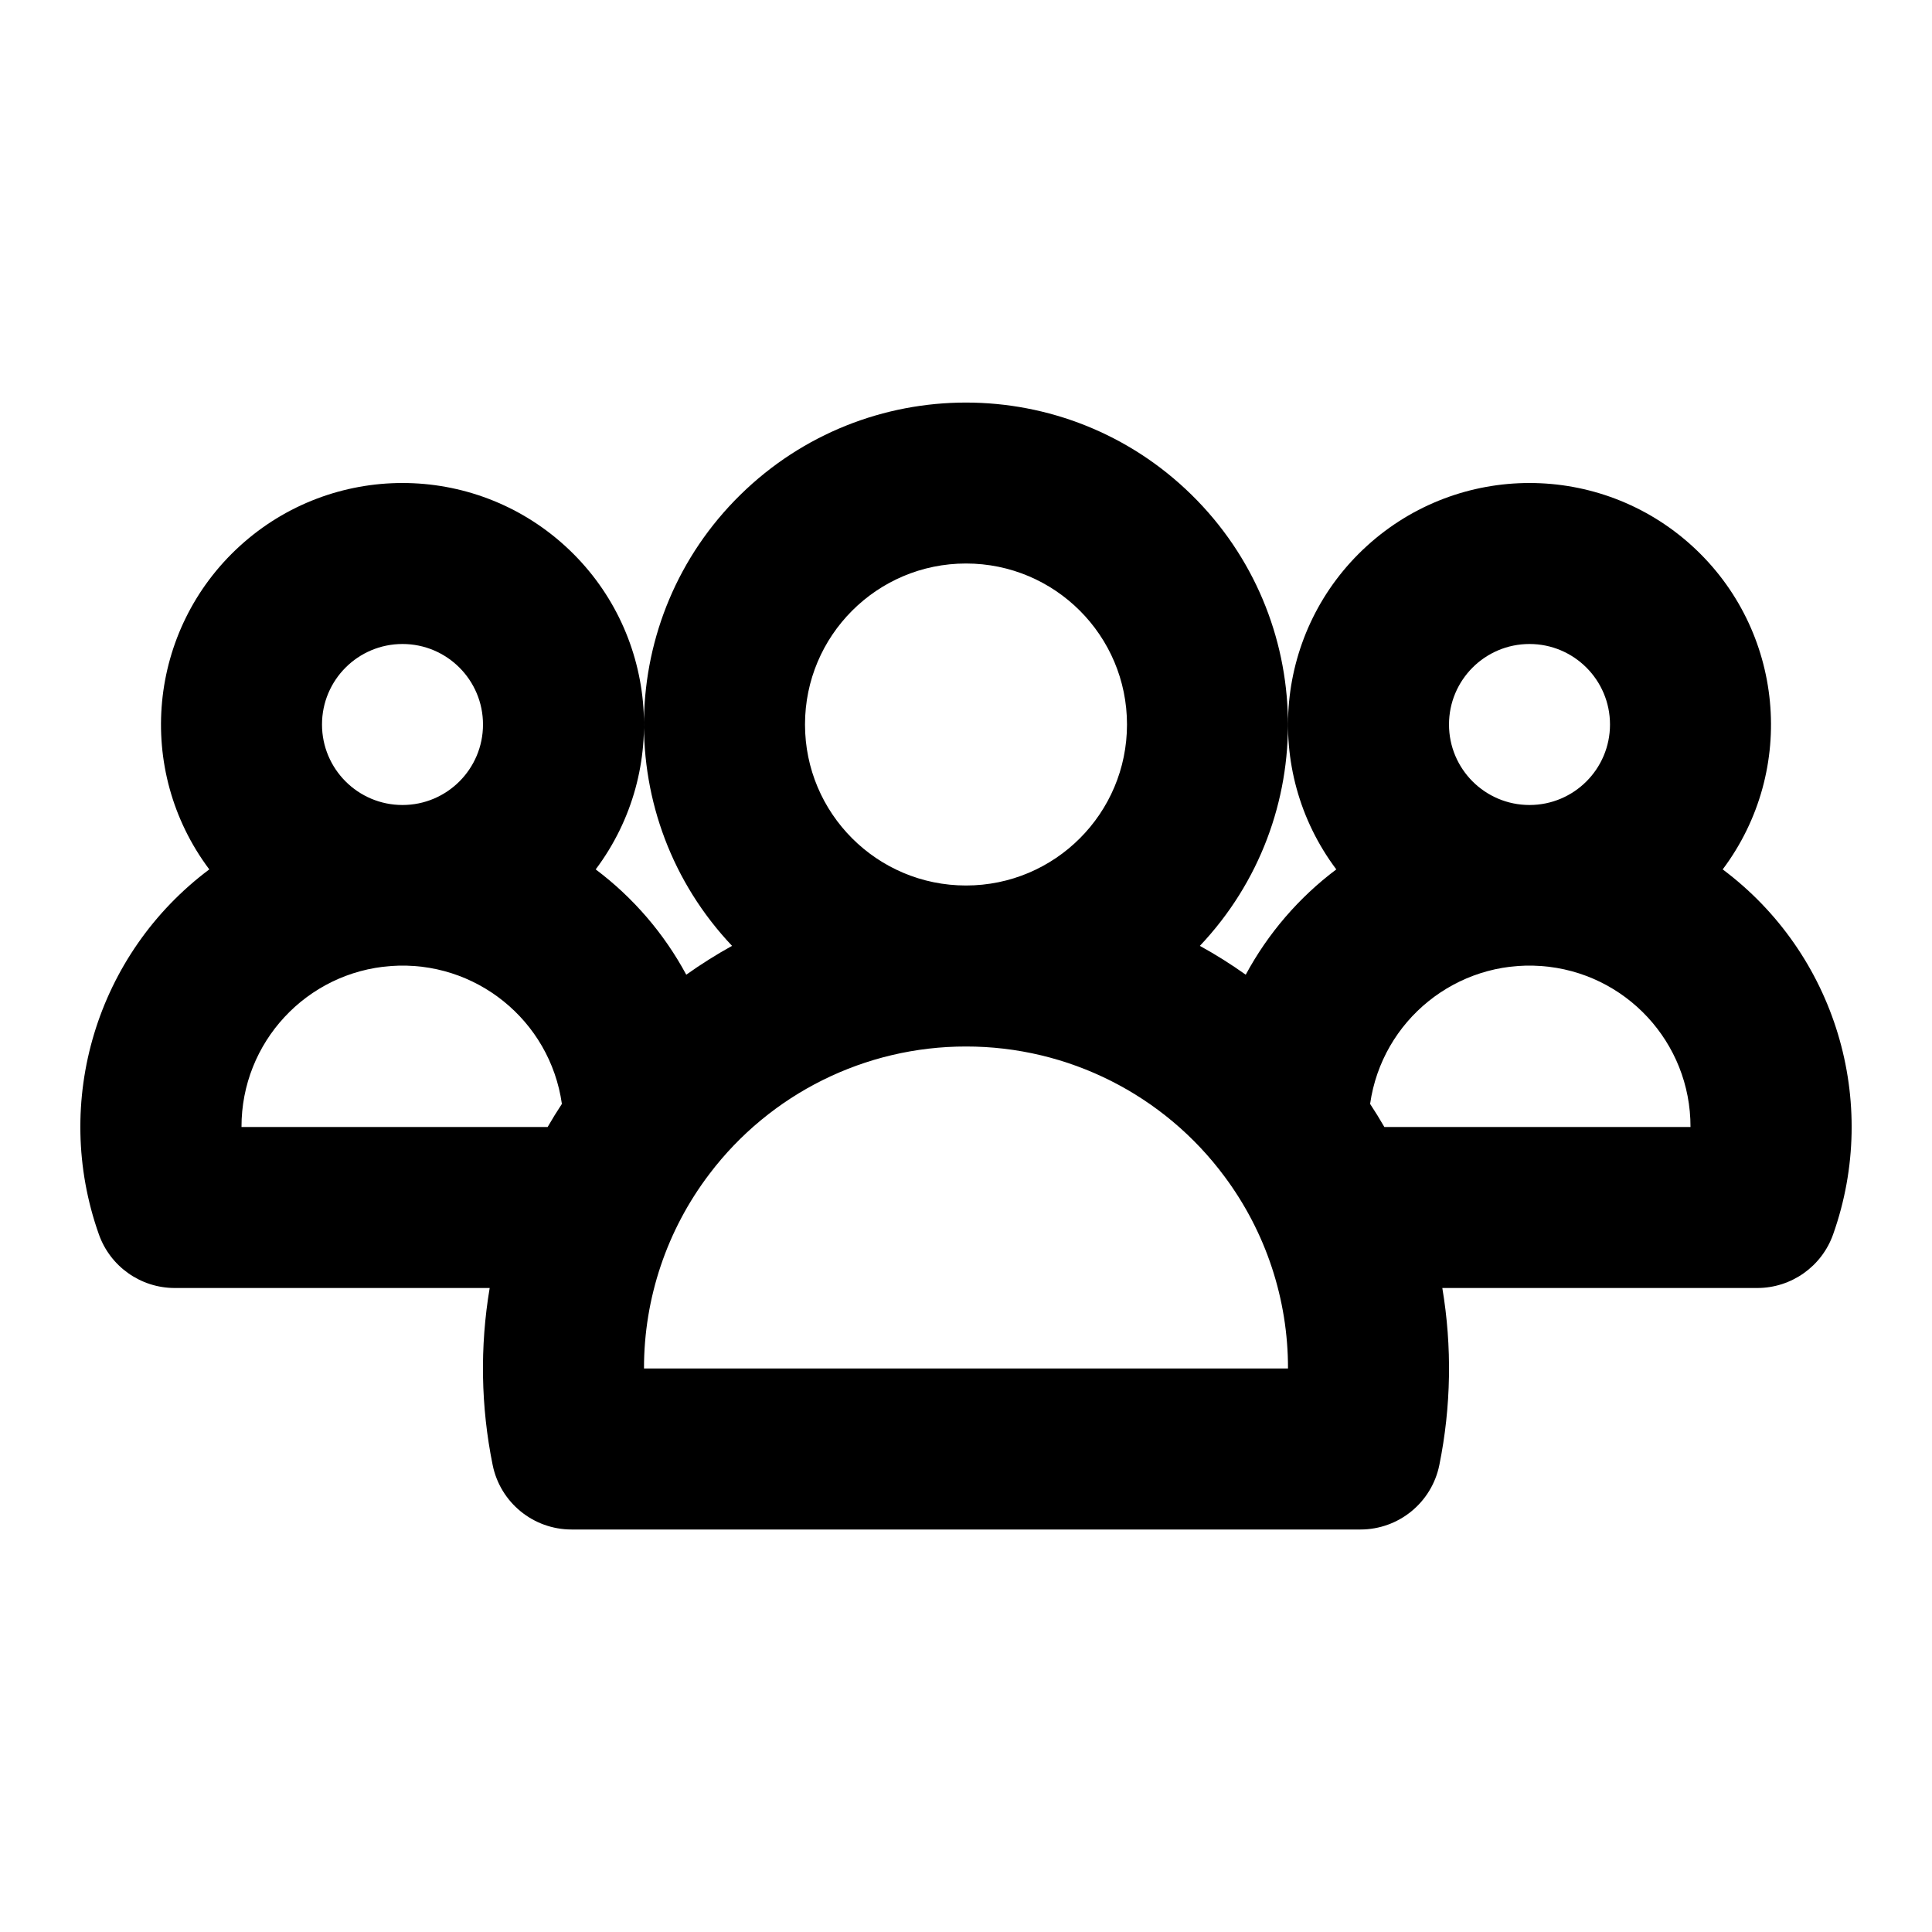
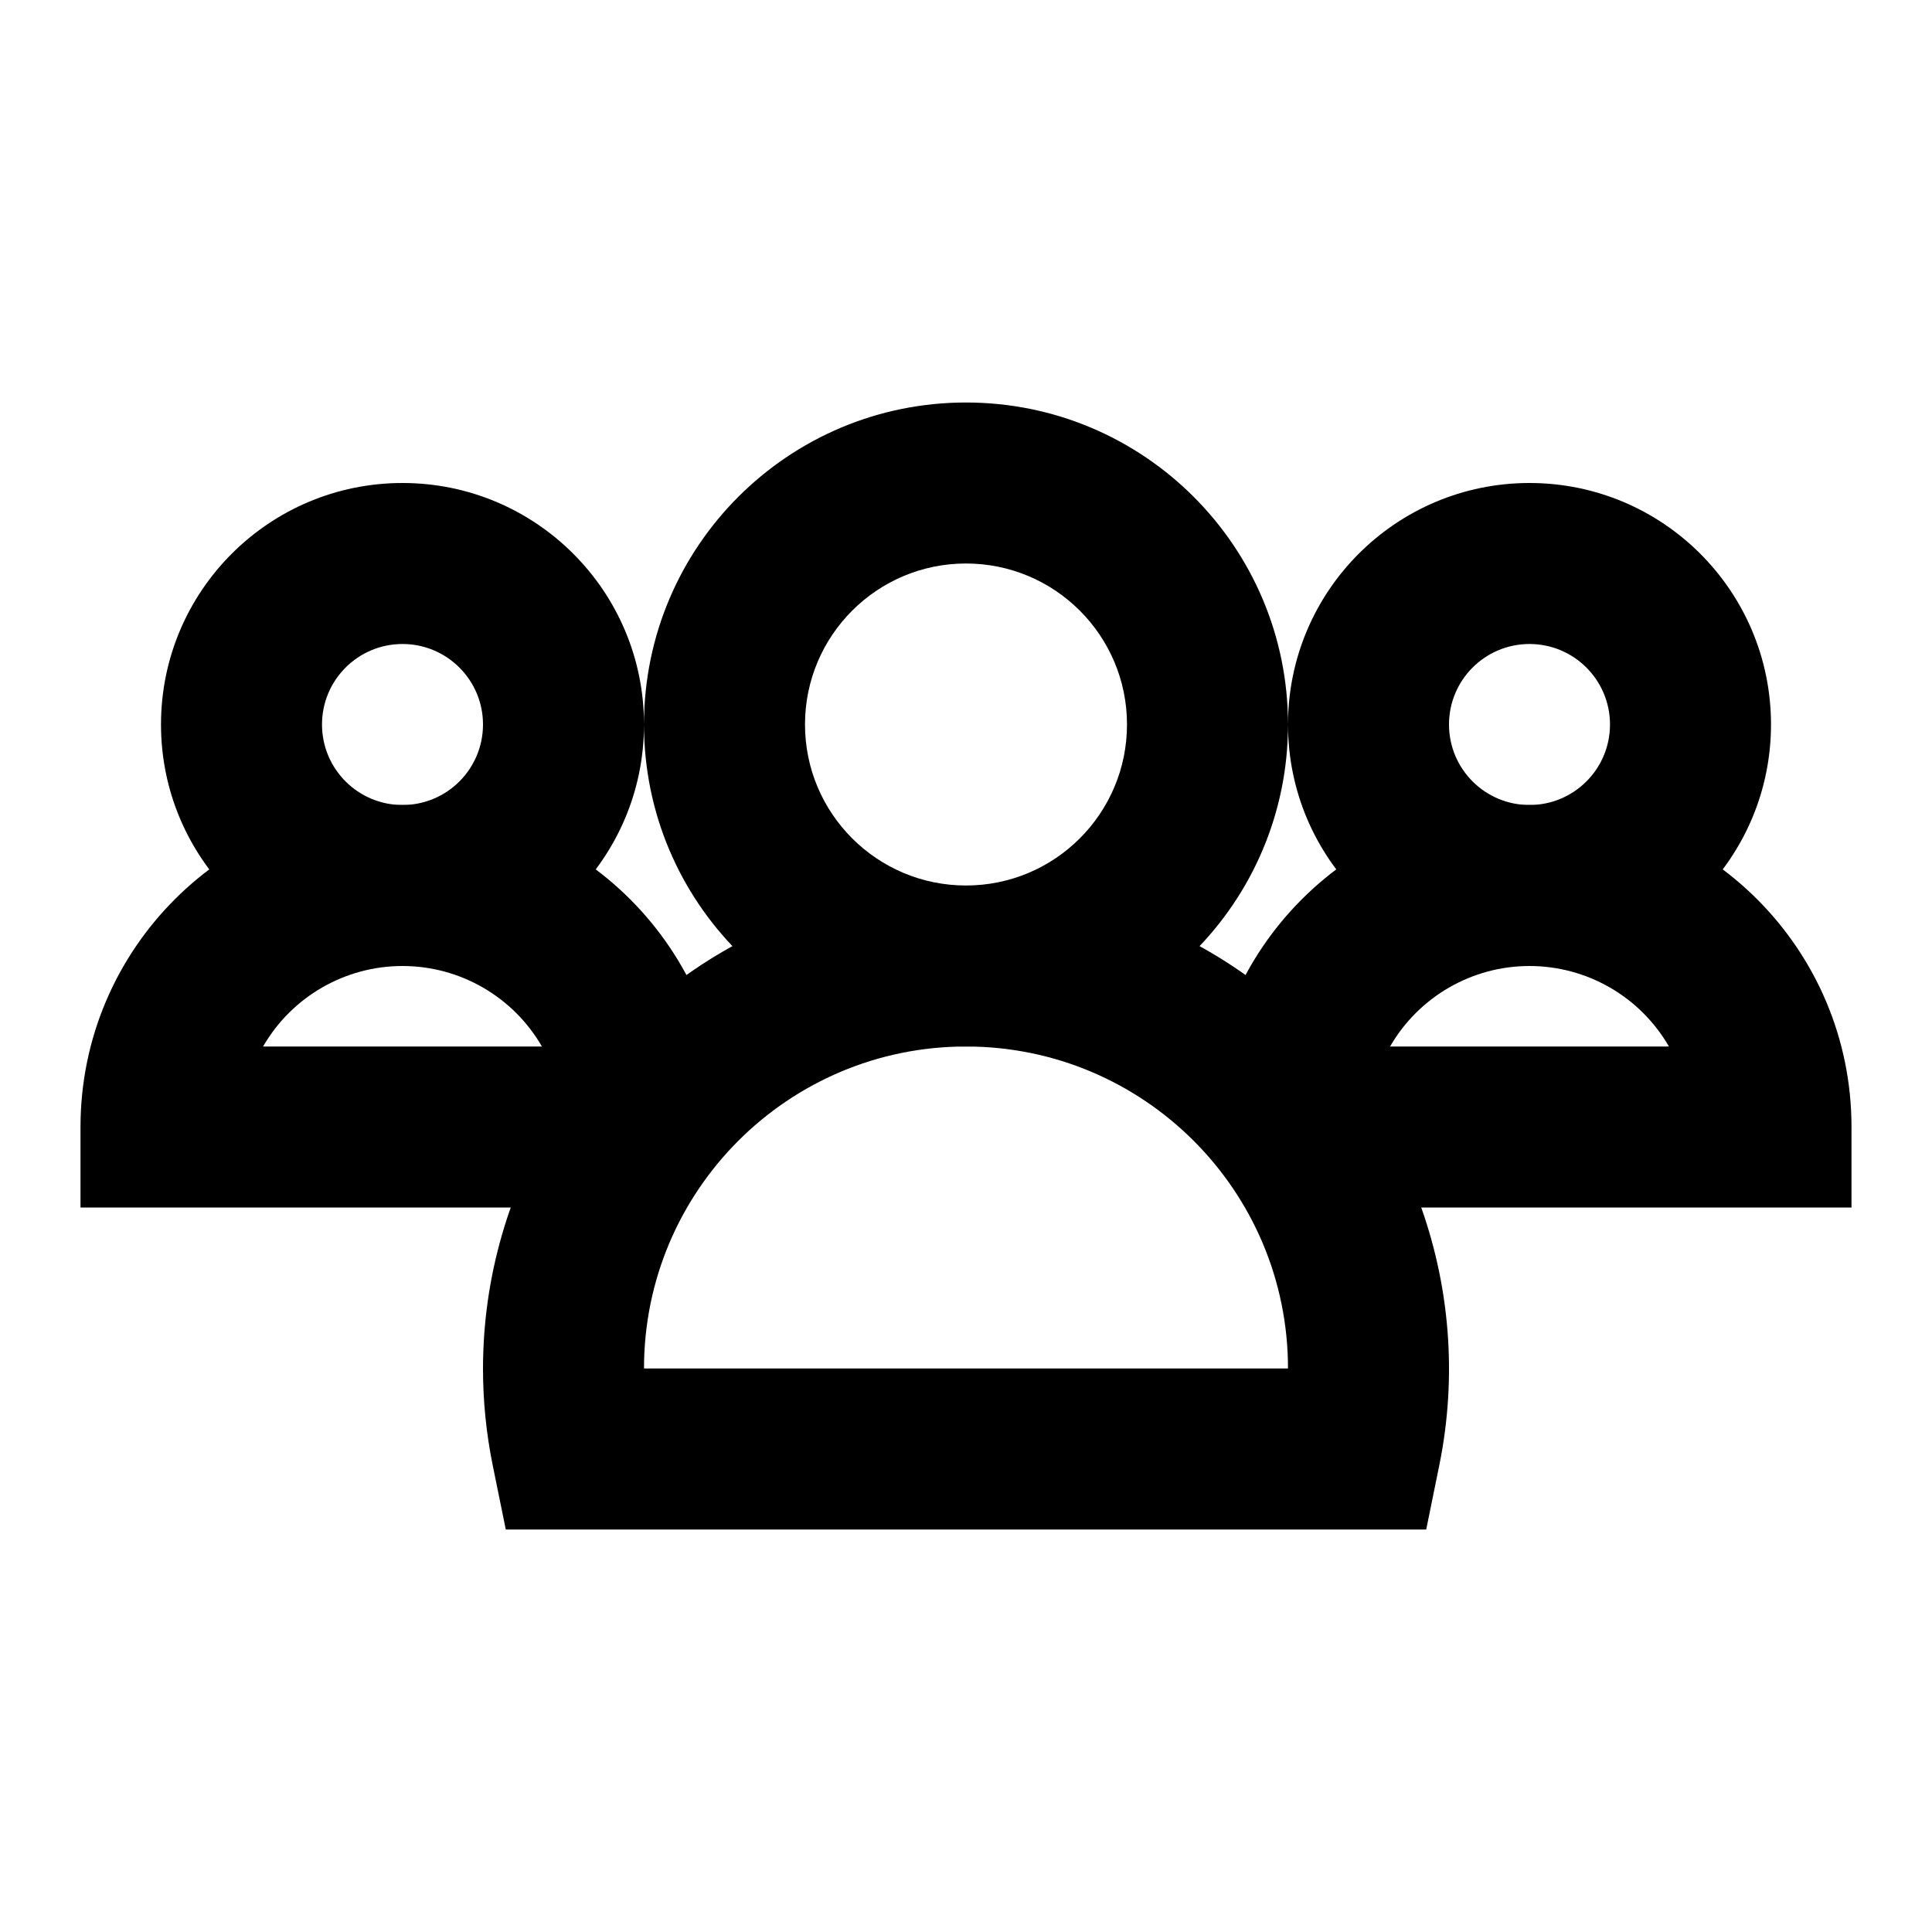
- <svg xmlns="http://www.w3.org/2000/svg" fill="none" viewBox="0 0 24 24">
-   <path fill-rule="evenodd" clip-rule="evenodd" d="M10 9a2 2 0 114 0 2 2 0 01-4 0zm-.906 2.75a4 4 0 115.811 0c.197.108.387.228.57.358A4.02 4.02 0 0116.6 10.8a3 3 0 114.8 0 3.994 3.994 0 011.372 4.533 1 1 0 01-.943.667h-3.912a6.036 6.036 0 01-.037 2.199 1 1 0 01-.98.801H7.1a1 1 0 01-.98-.801A6.022 6.022 0 016.083 16H2.171a1 1 0 01-.943-.667A3.994 3.994 0 012.6 10.8a3 3 0 114.8 0 4.02 4.02 0 011.125 1.308 6 6 0 01.57-.359zm-.281 2.833A3.994 3.994 0 0112 13a3.993 3.993 0 013.213 1.617A3.98 3.98 0 0116 17H8a3.982 3.982 0 01.813-2.417zm-1.833-.87A2 2 0 003 14h3.803c.056-.097.115-.193.177-.287zM17.197 14H21a2 2 0 00-3.98-.287c.062.094.121.19.177.287zM6 9a1 1 0 11-2 0 1 1 0 012 0zm14 0a1 1 0 11-2 0 1 1 0 012 0z" fill="currentColor" />
+ <svg fill="currentColor" viewBox="0 0 24 24">
+   <path d="M12 7a2 2 0 100 4 2 2 0 000-4zM8 9a4 4 0 118 0 4 4 0 01-8 0zM19 8a1 1 0 100 2 1 1 0 000-2zm-3 1a3 3 0 116 0 3 3 0 01-6 0zM5 8a1 1 0 100 2 1 1 0 000-2zM2 9a3 3 0 116 0 3 3 0 01-6 0z" />
+   <path d="M17.268 13h3.464a2 2 0 00-3.464 0zM15 14a4 4 0 018 0v1h-7l-1-1zM3.268 13h3.464a2 2 0 00-3.464 0zM1 14a4 4 0 018 0l-1 1H1v-1z" />
+   <path d="M12 13a4 4 0 00-4 4h8a4 4 0 00-4-4zm-6 4a6 6 0 1111.88 1.199l-.163.801H6.283l-.163-.801A6.022 6.022 0 016 17z" />
</svg>
